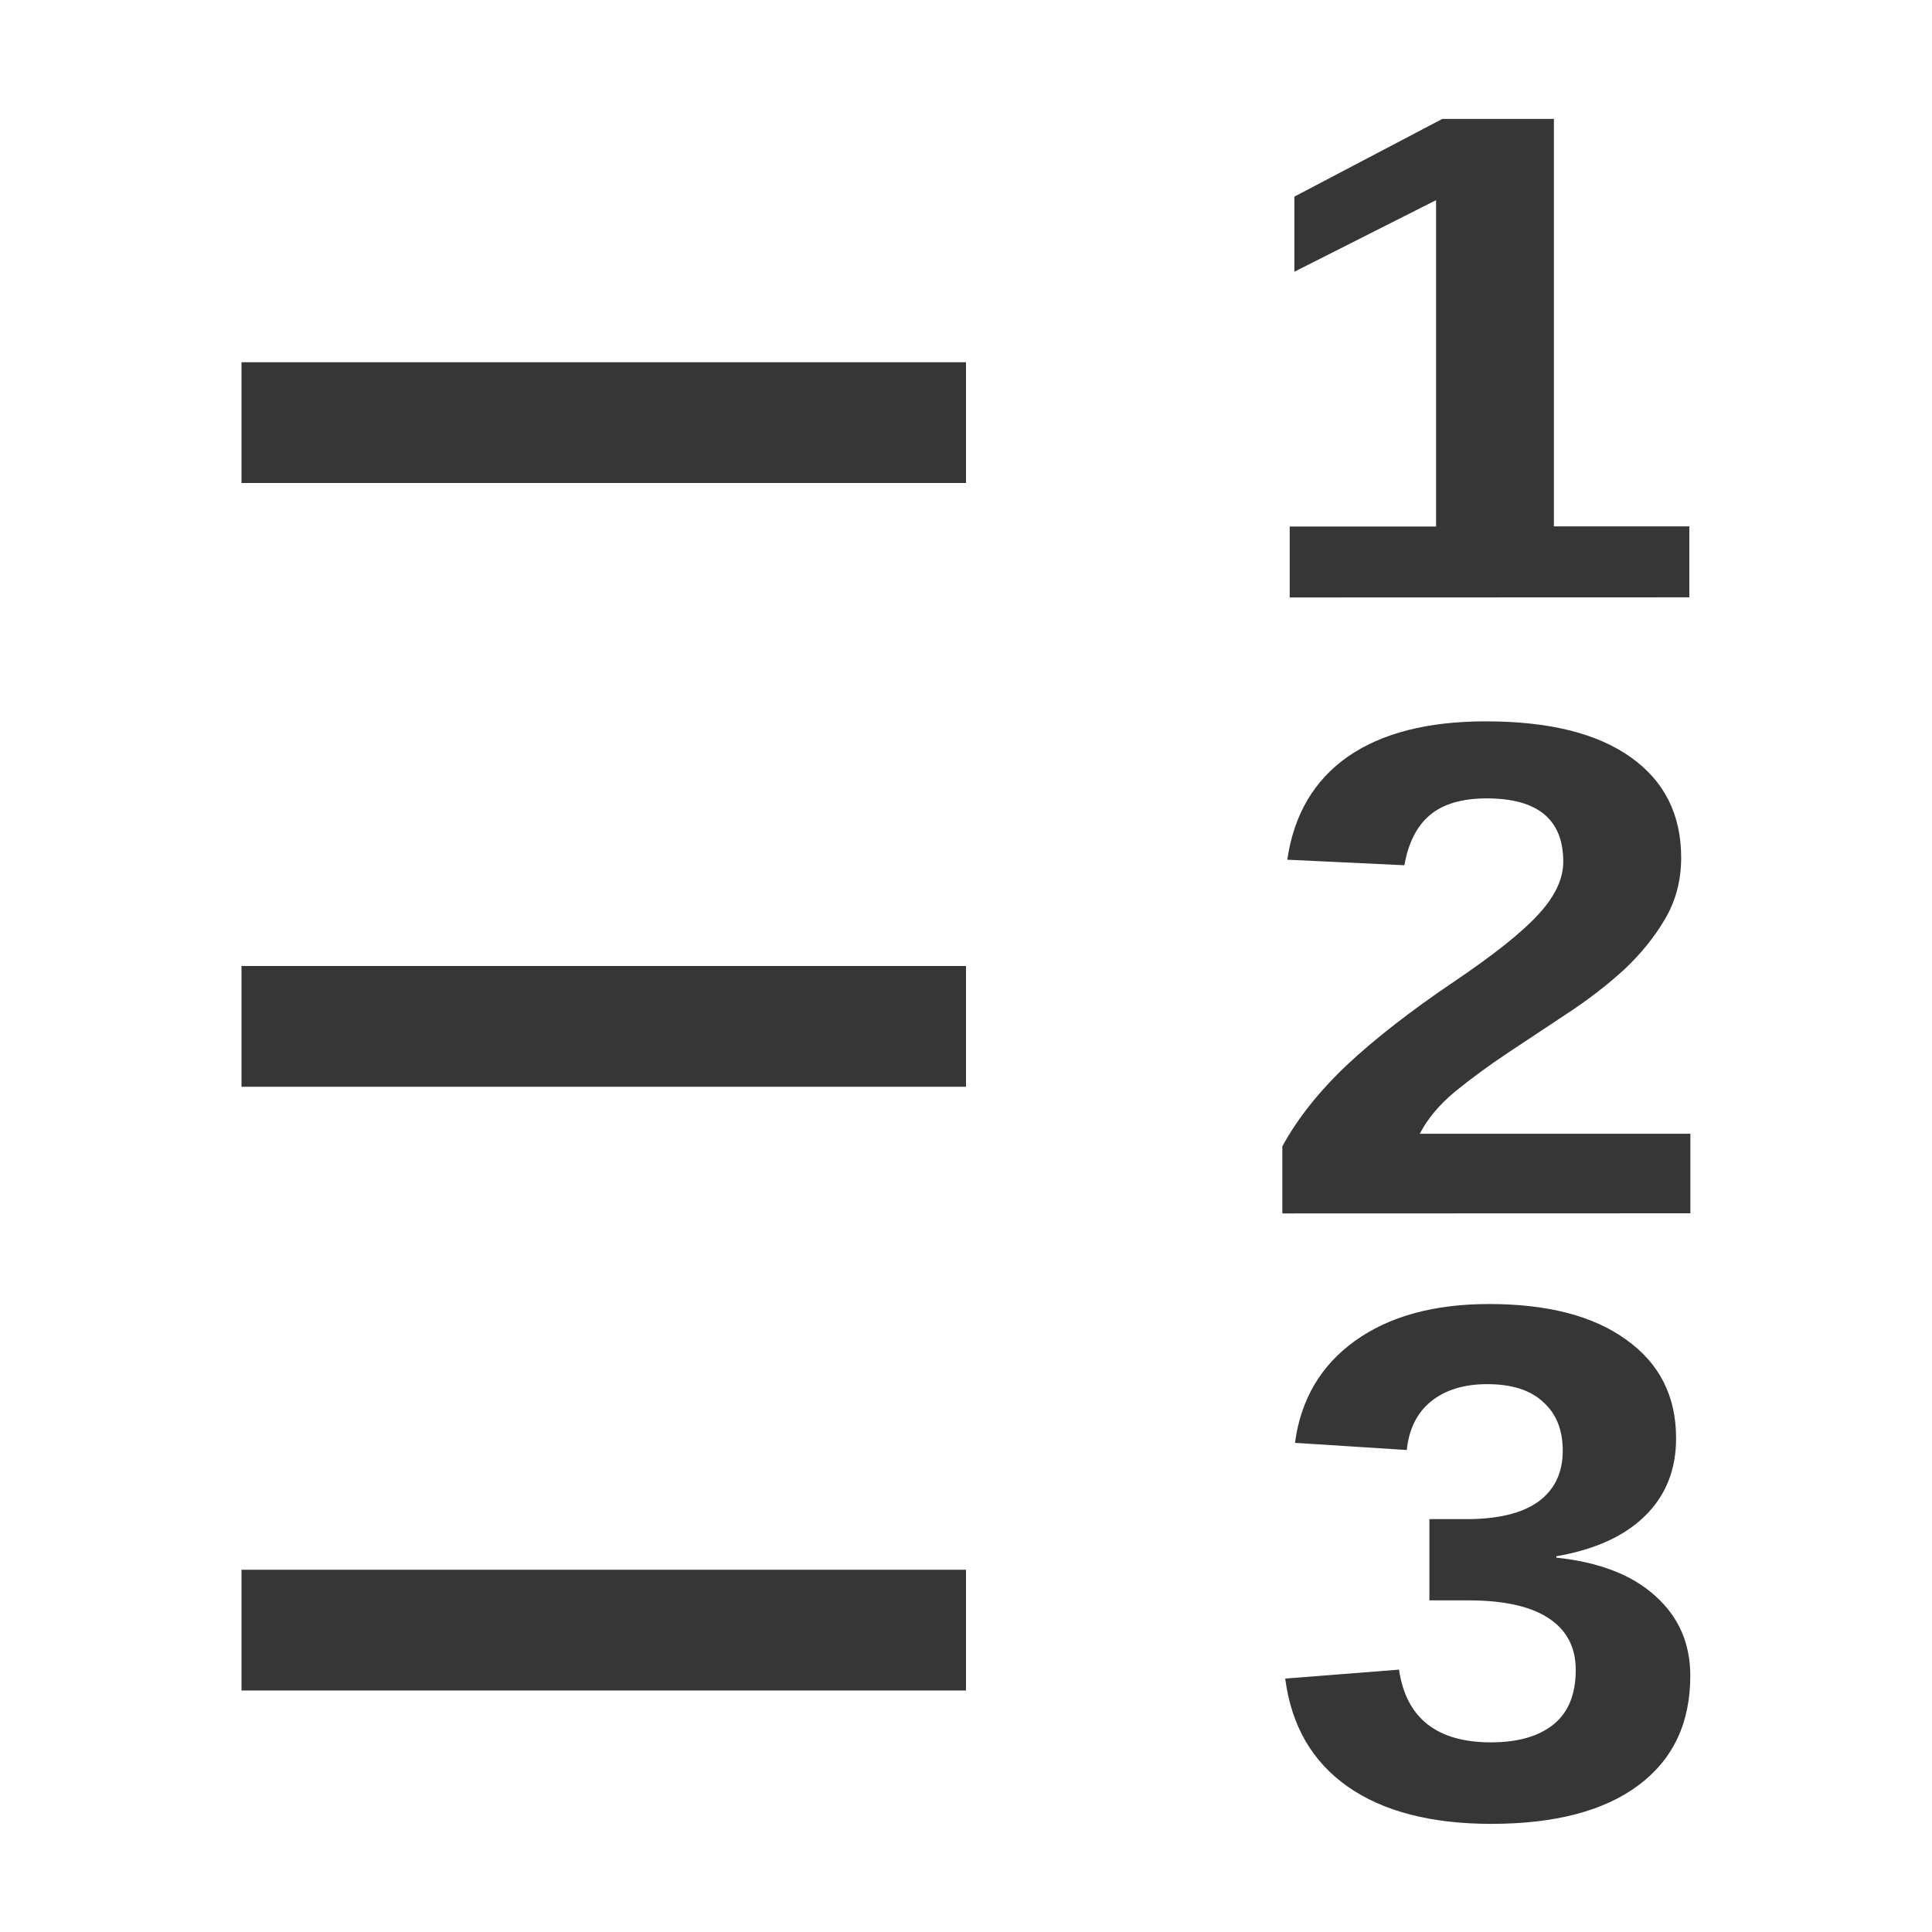
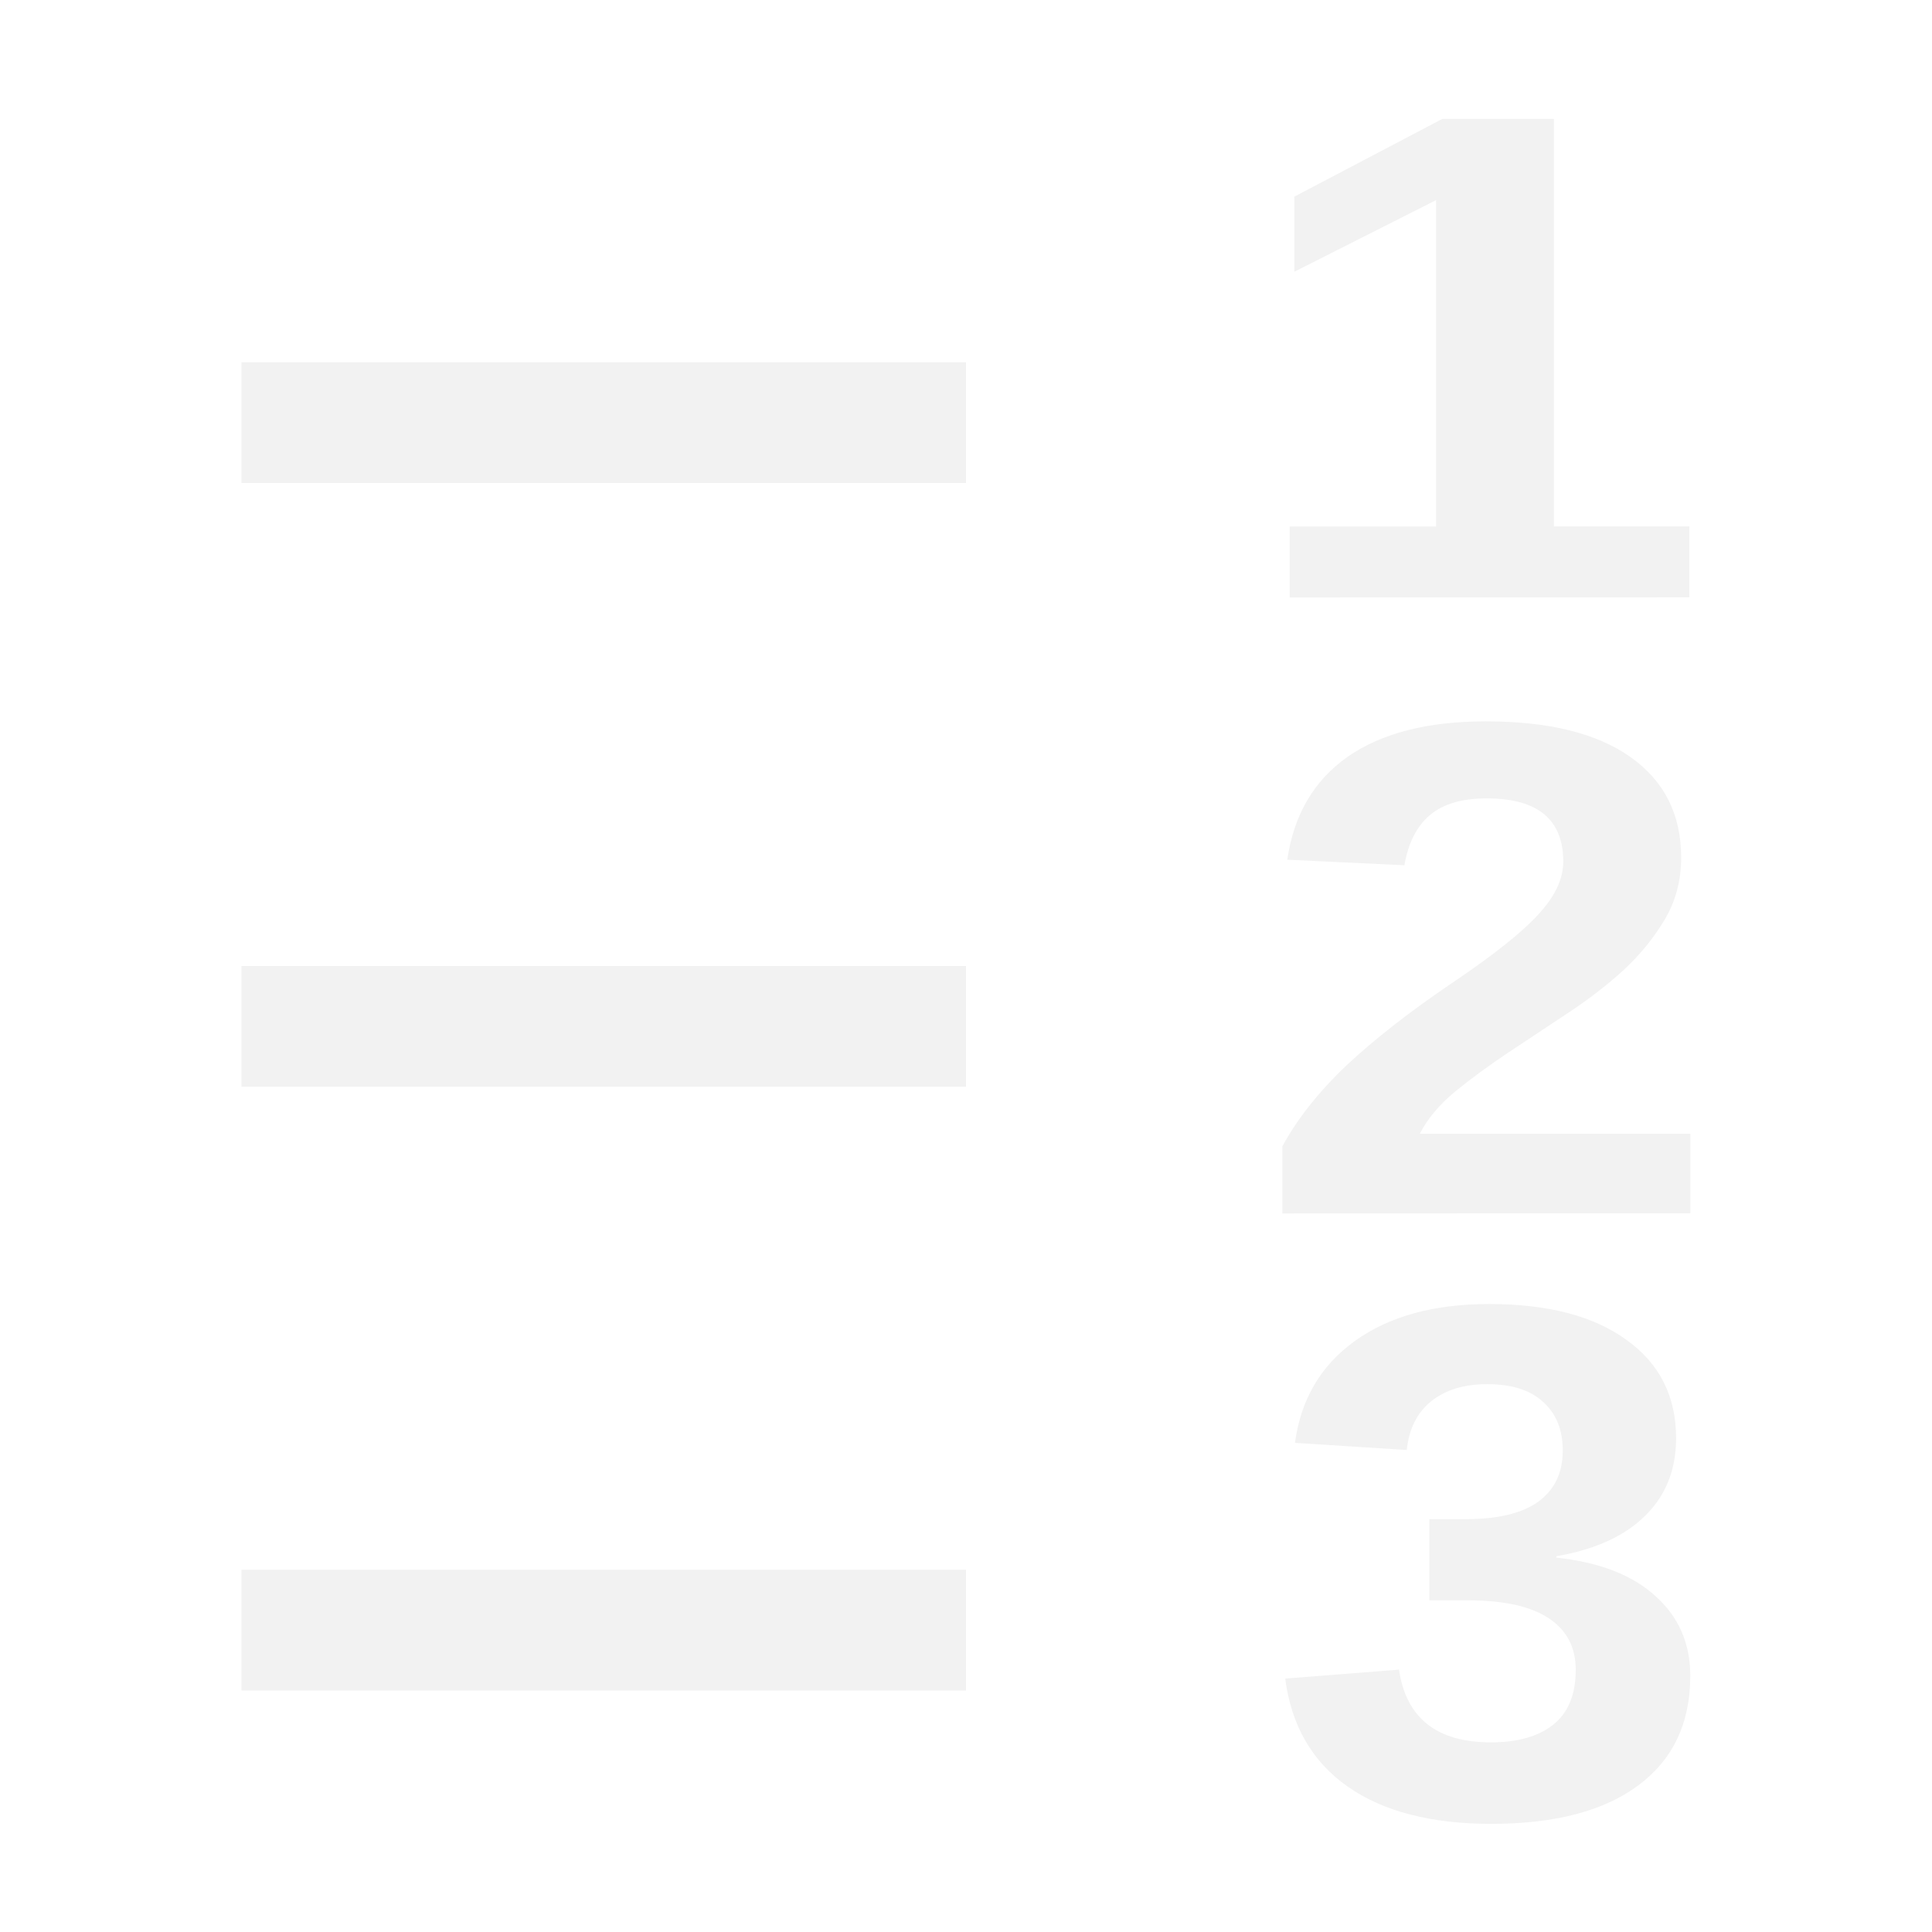
<svg xmlns="http://www.w3.org/2000/svg" width="16" height="16" version="1.1">
-   <g transform="translate(-41 -867)" fill="#363636">
+   <g transform="translate(-41 -867)" fill="#f2f2f2">
    <g>
      <rect transform="scale(-1,1)" x="-49" y="875" width="6" height="1" color="#000000" enable-background="new" />
      <rect transform="scale(-1,1)" x="-49" y="880" width="6" height="1" color="#000000" enable-background="new" />
      <rect transform="scale(-1,1)" x="-49" y="870" width="6" height="1" color="#000000" enable-background="new" />
    </g>
    <g>
-       <g transform="matrix(1.3334 0 0 1.0799 -.58324 -174)" color="#363636" aria-label="1">
-         <path d="m39.196 968.56v-0.544h0.909v-2.503l-0.88 0.549v-0.576l0.919-0.596h0.693v3.125h0.841v0.544z" fill="#363636" stroke-width=".057" />
+       <g transform="matrix(1.3334 0 0 1.0799 -.58324 -174)" color="#f2f2f2" aria-label="1">
+         <path d="m39.196 968.56v-0.544h0.909v-2.503l-0.88 0.549v-0.576l0.919-0.596h0.693v3.125h0.841v0.544z" fill="#f2f2f2" stroke-width=".057" />
      </g>
-       <g transform="matrix(1.3159 0 0 1.0943 -.58324 -175)" color="#363636" aria-label="2">
-         <path d="m39.671 961.39v-0.508q0.143-0.315 0.406-0.615 0.266-0.299 0.667-0.625 0.385-0.312 0.539-0.516 0.156-0.203 0.156-0.398 0-0.479-0.482-0.479-0.234 0-0.359 0.128-0.122 0.125-0.159 0.378l-0.737-0.042q0.062-0.51 0.38-0.779 0.32-0.268 0.87-0.268 0.594 0 0.911 0.271 0.318 0.271 0.318 0.76 0 0.258-0.102 0.466-0.102 0.208-0.26 0.385-0.159 0.174-0.354 0.328-0.193 0.154-0.375 0.299-0.182 0.146-0.333 0.294-0.148 0.148-0.221 0.318h1.703v0.602z" fill="#363636" stroke-width=".123" />
+       <g transform="matrix(1.3159 0 0 1.0943 -.58324 -175)" color="#f2f2f2" aria-label="2">
+         <path d="m39.671 961.39v-0.508q0.143-0.315 0.406-0.615 0.266-0.299 0.667-0.625 0.385-0.312 0.539-0.516 0.156-0.203 0.156-0.398 0-0.479-0.482-0.479-0.234 0-0.359 0.128-0.122 0.125-0.159 0.378l-0.737-0.042q0.062-0.51 0.38-0.779 0.32-0.268 0.87-0.268 0.594 0 0.911 0.271 0.318 0.271 0.318 0.76 0 0.258-0.102 0.466-0.102 0.208-0.26 0.385-0.159 0.174-0.354 0.328-0.193 0.154-0.375 0.299-0.182 0.146-0.333 0.294-0.148 0.148-0.221 0.318h1.703v0.602z" fill="#f2f2f2" stroke-width=".123" />
      </g>
-       <g transform="matrix(1.265 0 0 1.1383 -.58324 -176)" color="#363636" aria-label="3">
-         <path d="m43.938 928.47q0 0.516-0.339 0.797-0.339 0.281-0.964 0.281-0.591 0-0.94-0.271-0.349-0.273-0.409-0.786l0.745-0.065q0.07 0.529 0.602 0.529 0.263 0 0.409-0.13t0.146-0.398q0-0.245-0.177-0.375-0.177-0.13-0.526-0.13h-0.255v-0.591h0.24q0.315 0 0.474-0.128 0.159-0.13 0.159-0.37 0-0.227-0.128-0.354-0.125-0.13-0.367-0.13-0.227 0-0.367 0.125-0.138 0.125-0.159 0.354l-0.732-0.052q0.057-0.474 0.393-0.742 0.336-0.268 0.878-0.268 0.576 0 0.898 0.26 0.326 0.258 0.326 0.716 0 0.344-0.203 0.565-0.201 0.221-0.581 0.294v0.01q0.422 0.05 0.648 0.279 0.229 0.227 0.229 0.581z" fill="#363636" stroke-width=".124" />
+       <g transform="matrix(1.265 0 0 1.1383 -.58324 -176)" color="#f2f2f2" aria-label="3">
+         <path d="m43.938 928.47q0 0.516-0.339 0.797-0.339 0.281-0.964 0.281-0.591 0-0.94-0.271-0.349-0.273-0.409-0.786l0.745-0.065q0.07 0.529 0.602 0.529 0.263 0 0.409-0.13t0.146-0.398q0-0.245-0.177-0.375-0.177-0.13-0.526-0.13h-0.255v-0.591h0.24q0.315 0 0.474-0.128 0.159-0.13 0.159-0.37 0-0.227-0.128-0.354-0.125-0.13-0.367-0.13-0.227 0-0.367 0.125-0.138 0.125-0.159 0.354l-0.732-0.052q0.057-0.474 0.393-0.742 0.336-0.268 0.878-0.268 0.576 0 0.898 0.26 0.326 0.258 0.326 0.716 0 0.344-0.203 0.565-0.201 0.221-0.581 0.294v0.01q0.422 0.05 0.648 0.279 0.229 0.227 0.229 0.581z" fill="#f2f2f2" stroke-width=".124" />
      </g>
    </g>
  </g>
</svg>
